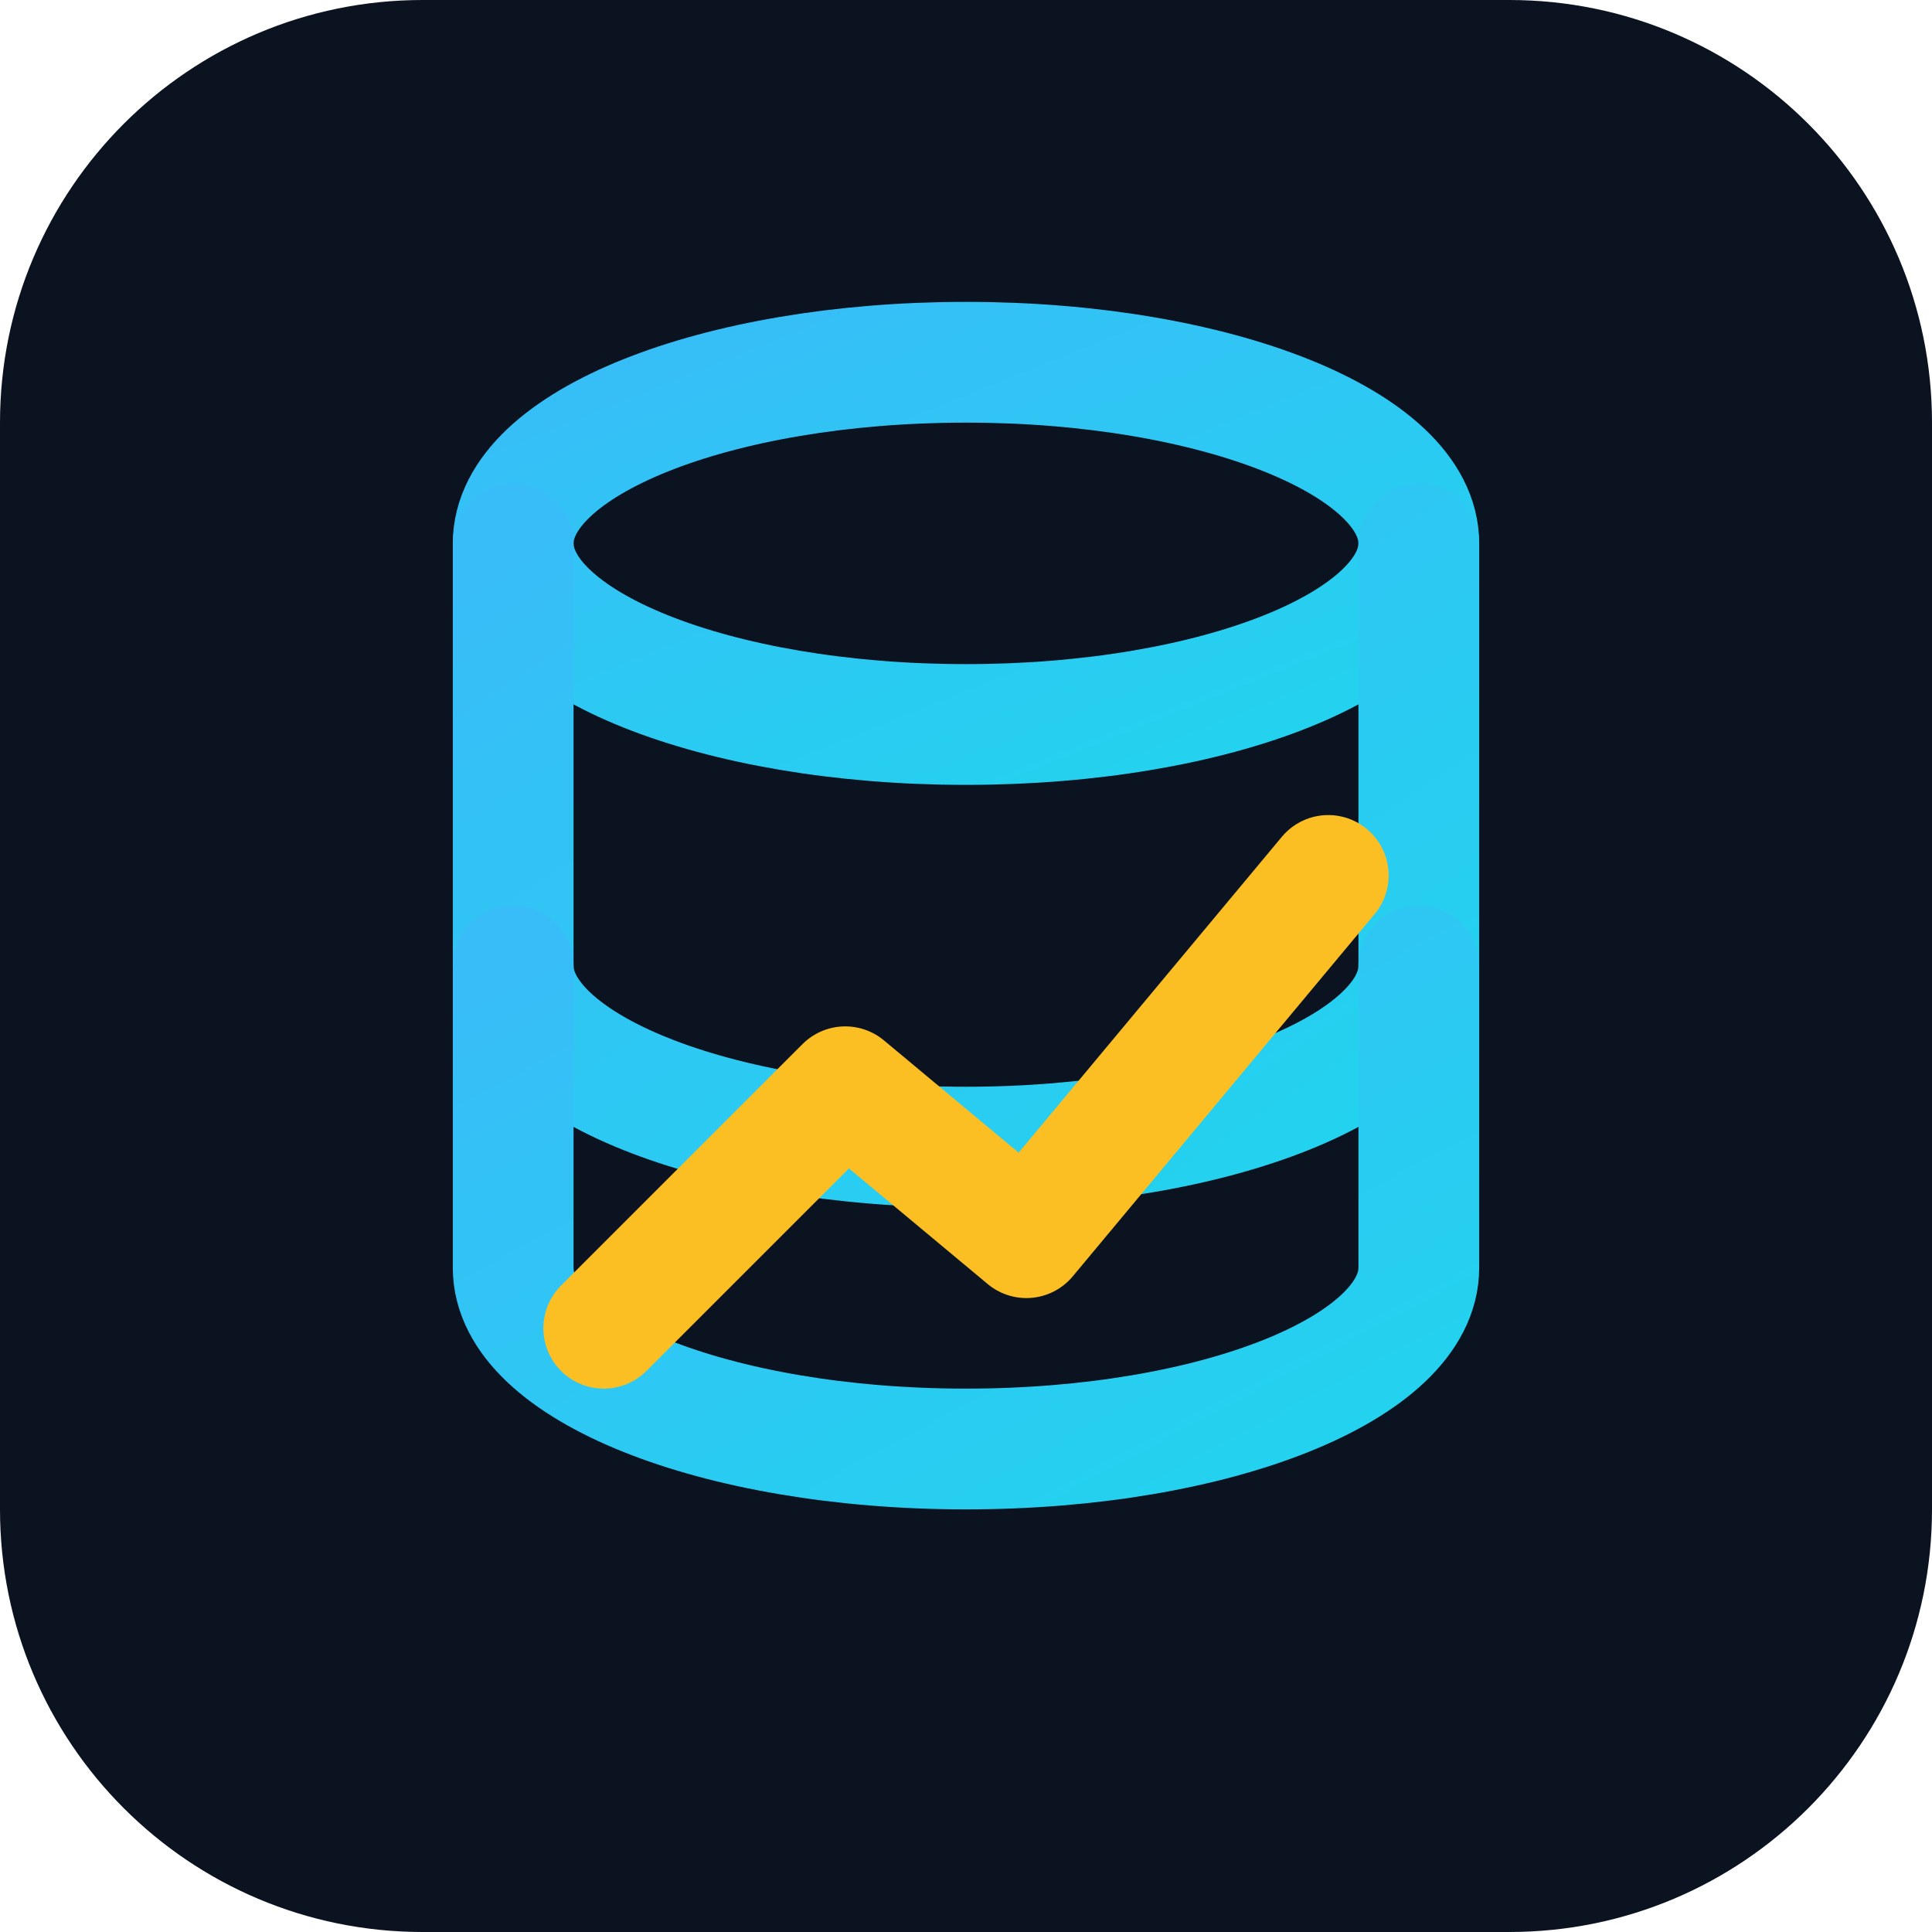
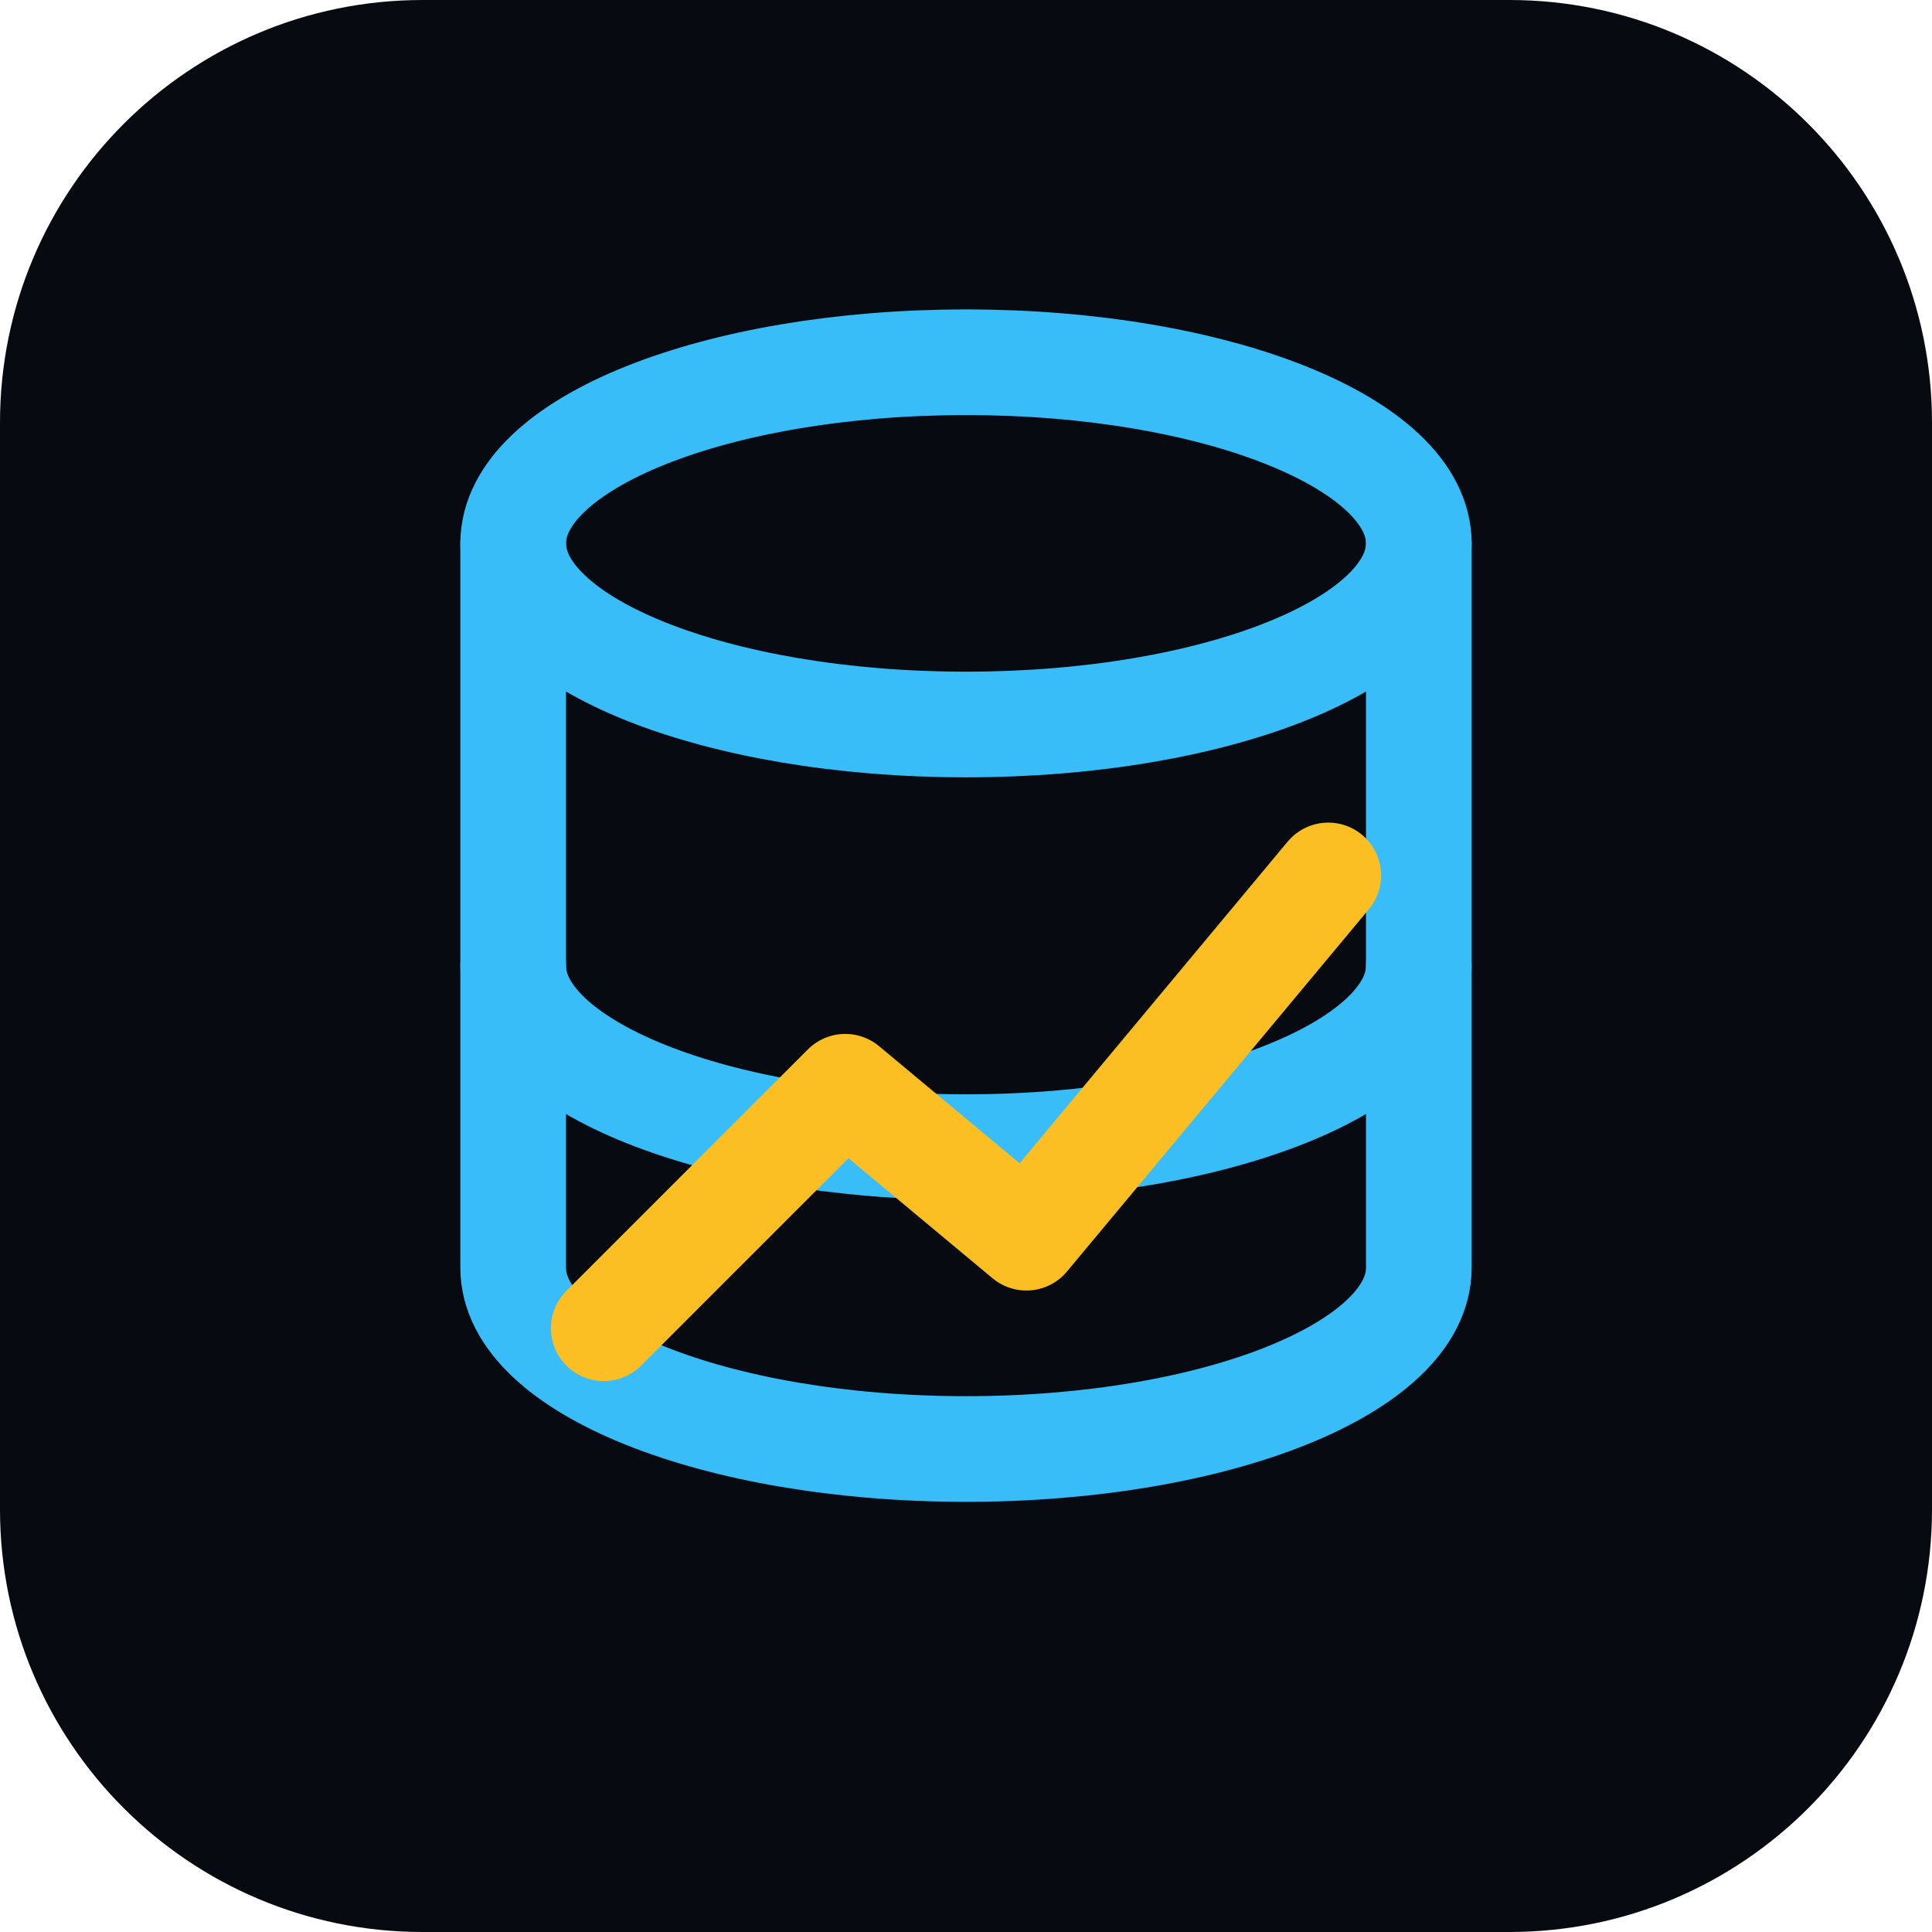
- <svg xmlns="http://www.w3.org/2000/svg" viewBox="0 0 64 64">
-   <defs>
-     <linearGradient id="g" x1="0" y1="0" x2="1" y2="1">
-       <stop offset="0" stop-color="#38bdf8" />
-       <stop offset="1" stop-color="#22d3ee" />
-     </linearGradient>
-   </defs>
-   <rect width="64" height="64" rx="14" fill="#0b1220" />
-   <g fill="none" stroke="url(#g)" stroke-width="4" stroke-linecap="round" stroke-linejoin="round">
+ <svg xmlns="http://www.w3.org/2000/svg" width="64" height="64" viewBox="0 0 64 64">
+   <rect width="64" height="64" rx="14" fill="#070b11" />
+   <g fill="none" stroke="#38bdf8" stroke-width="3.5" stroke-linecap="round" stroke-linejoin="round">
    <ellipse cx="32" cy="18" rx="15" ry="6" />
-     <path d="M17 18v14c0 3.300 6.700 6 15 6s15-2.700 15-6V18" />
-     <path d="M17 32v10c0 3.300 6.700 6 15 6s15-2.700 15-6V32" />
+     <path d="M17 18v14c0 3.3 6.7 6 15 6s15-2.7 15-6V18" />
+     <path d="M17 32v10c0 3.3 6.7 6 15 6s15-2.7 15-6V32" />
  </g>
-   <path d="M20 44l8-8 6 5 10-12" fill="none" stroke="#fbbf24" stroke-width="4" stroke-linecap="round" stroke-linejoin="round" />
+   <path d="M20 44l8-8 6 5 10-12" fill="none" stroke="#fbbf24" stroke-width="3.5" stroke-linecap="round" stroke-linejoin="round" />
</svg>
